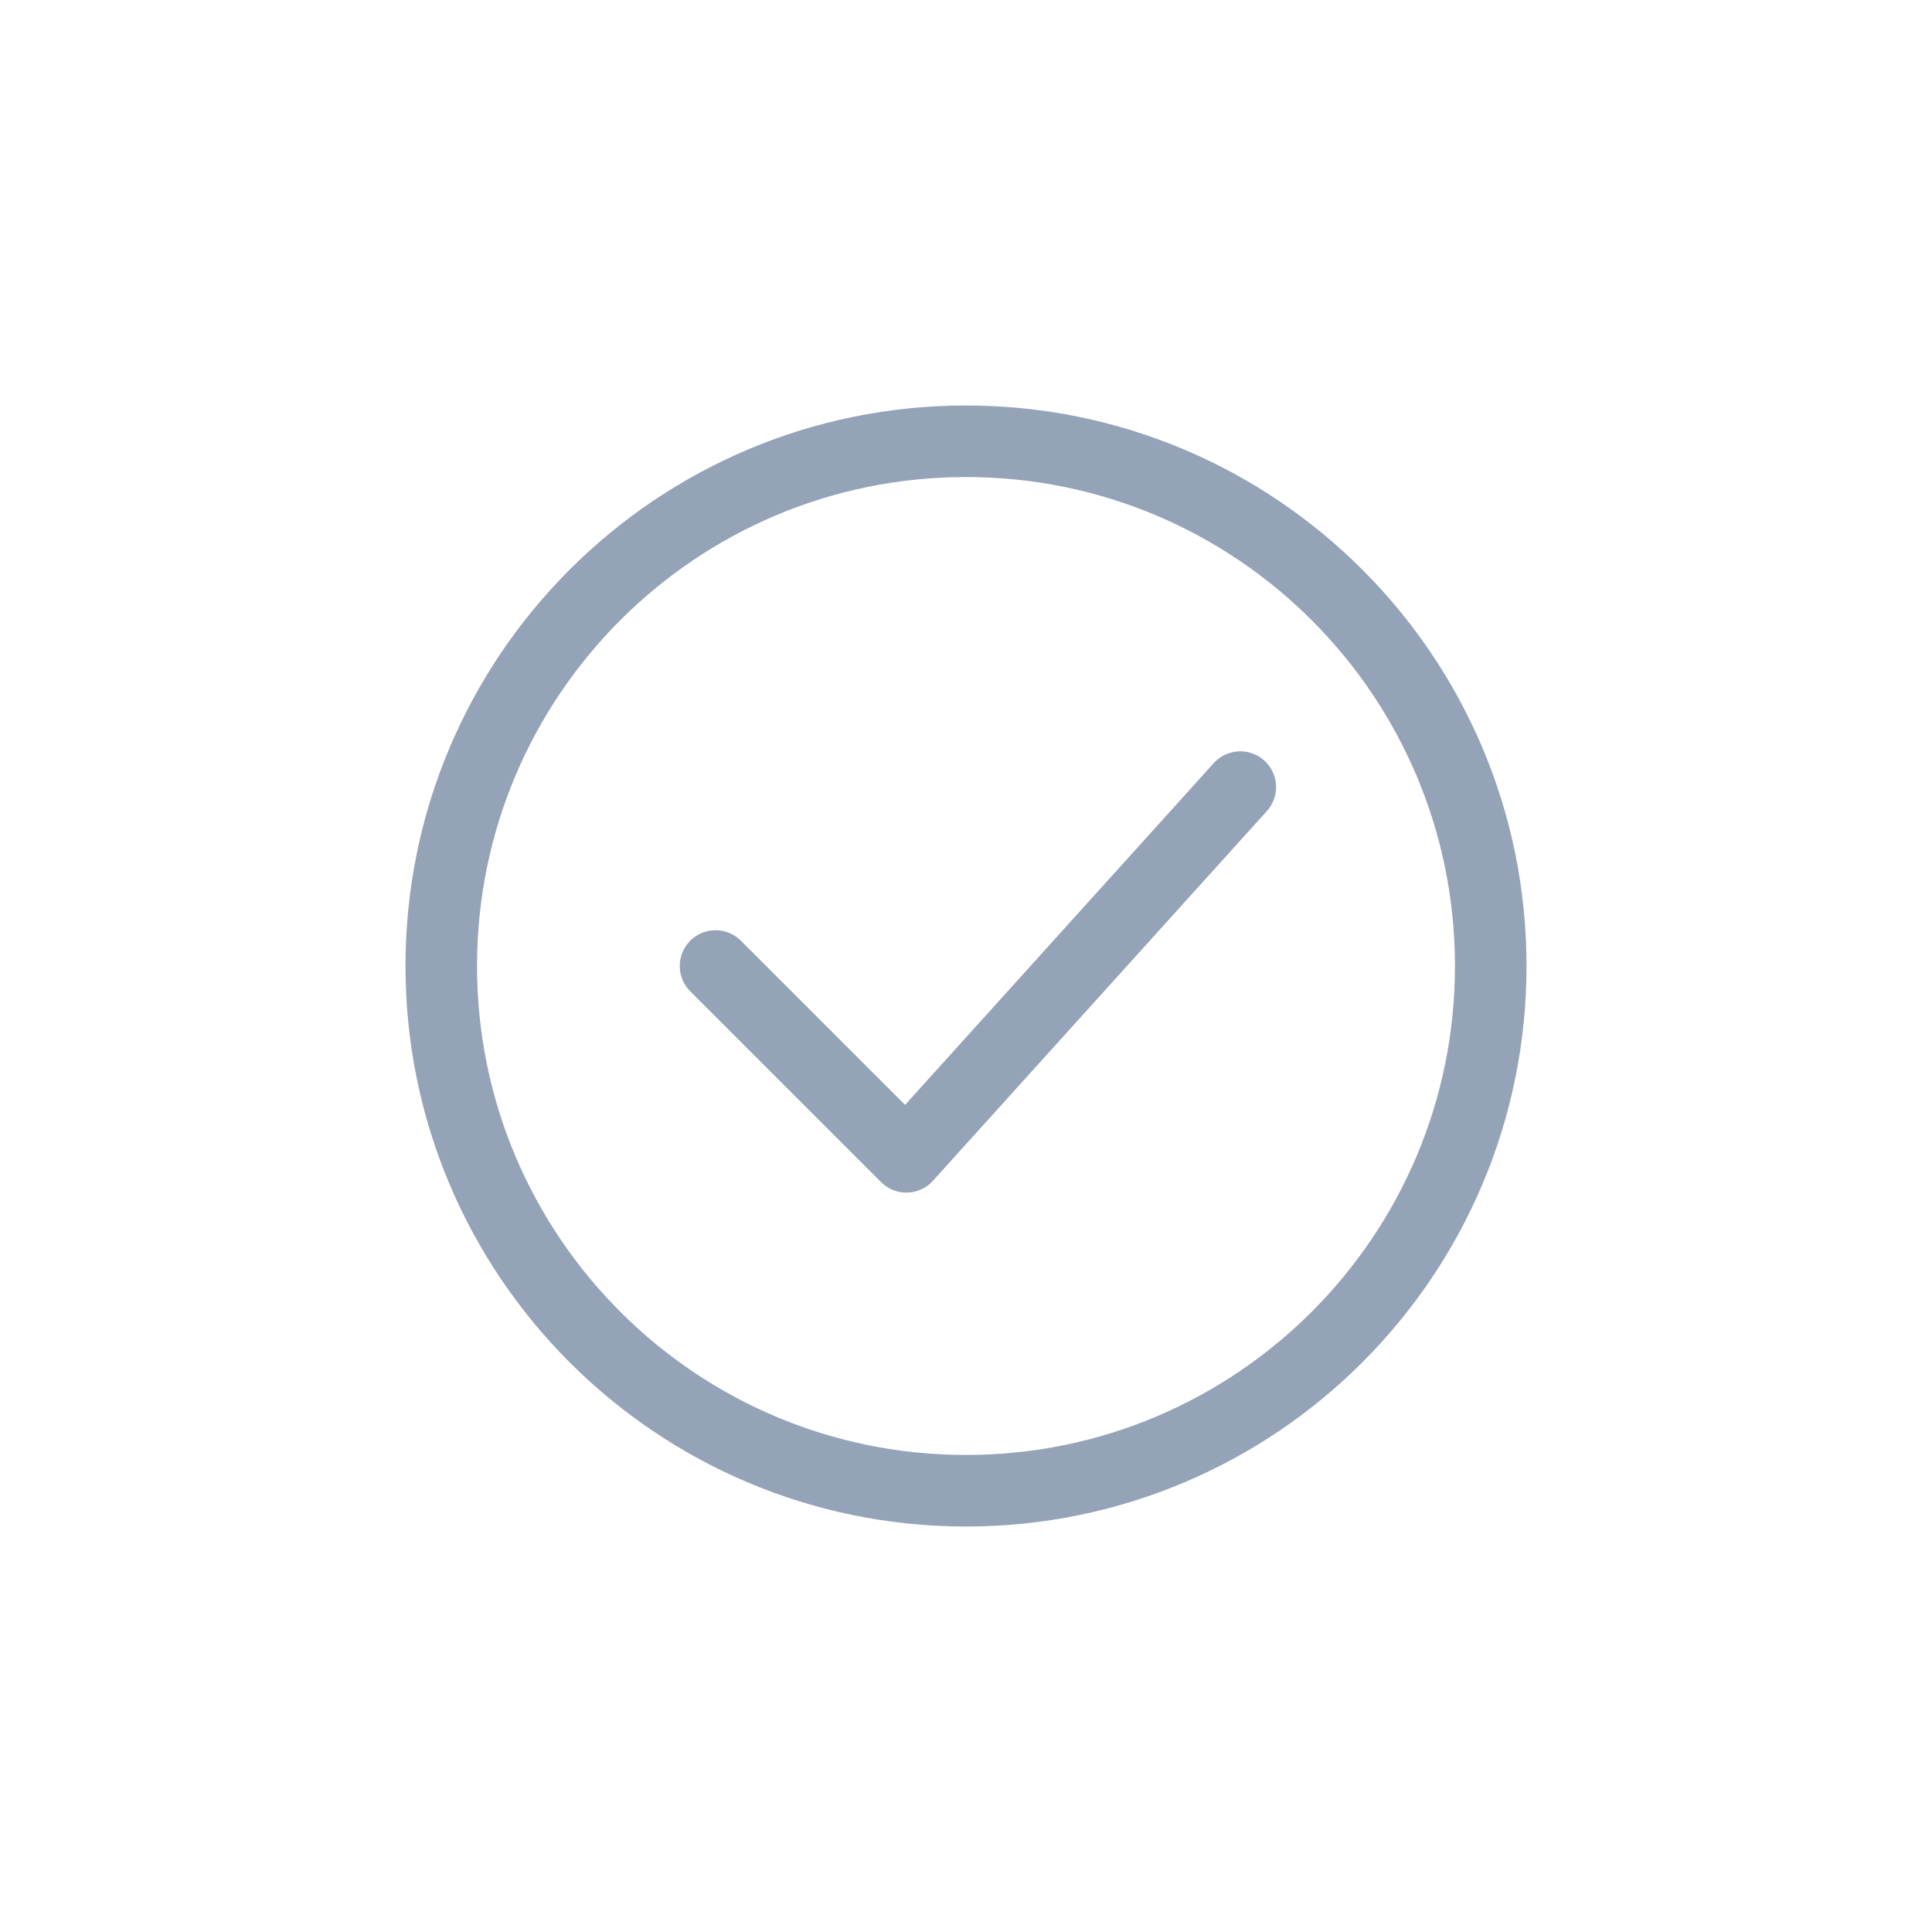
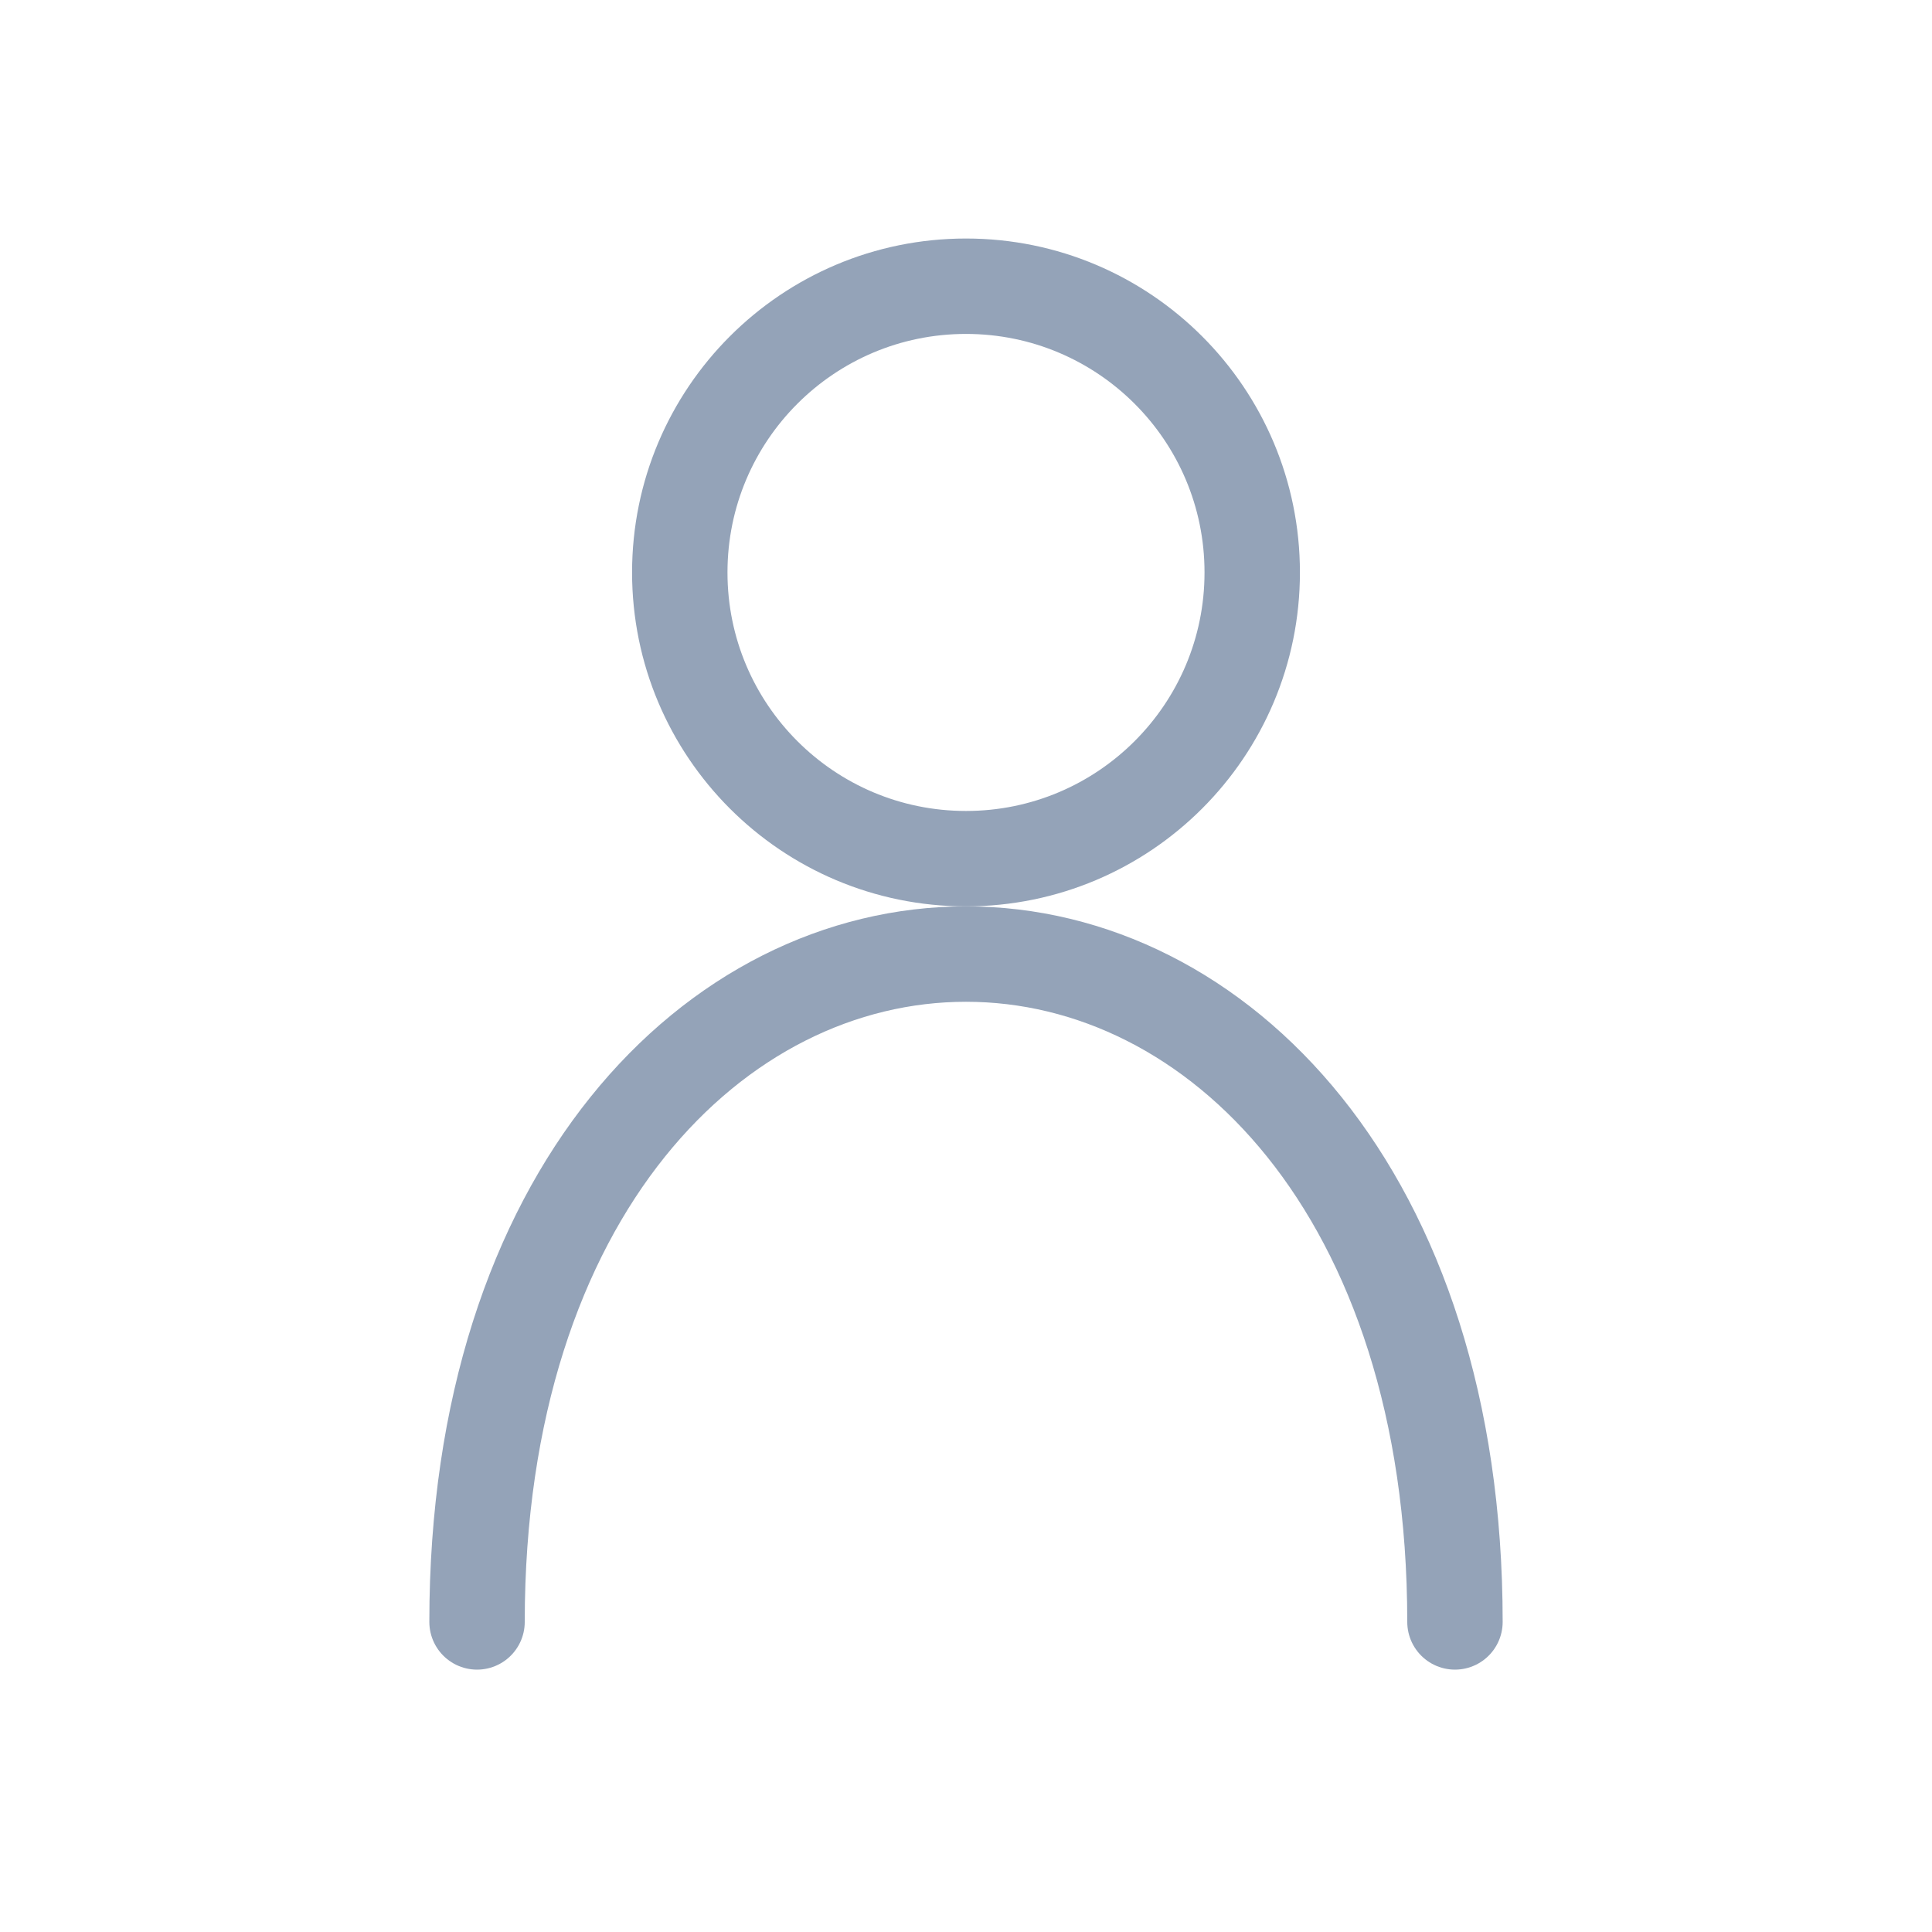
- <svg xmlns="http://www.w3.org/2000/svg" width="81" height="81" viewBox="0 0 81 81" fill="none">
-   <circle cx="40.5" cy="40.5" r="22" stroke="#94A3B8" stroke-width="3" fill="none" />
-   <polyline points="30,40.5 38,48.5 52,33" stroke="#94A3B8" stroke-width="3" fill="none" stroke-linecap="round" stroke-linejoin="round" />
+ <svg xmlns="http://www.w3.org/2000/svg" width="81" height="81" viewBox="0 0 81 81">
+   <circle cx="40.5" cy="24" r="12" fill="none" stroke="#94A3B8" stroke-width="4" />
+   <path d="M20 68 C20 50 30 40 40.5 40 C51 40 61 50 61 68" fill="none" stroke="#94A3B8" stroke-width="4" stroke-linecap="round" />
</svg>
